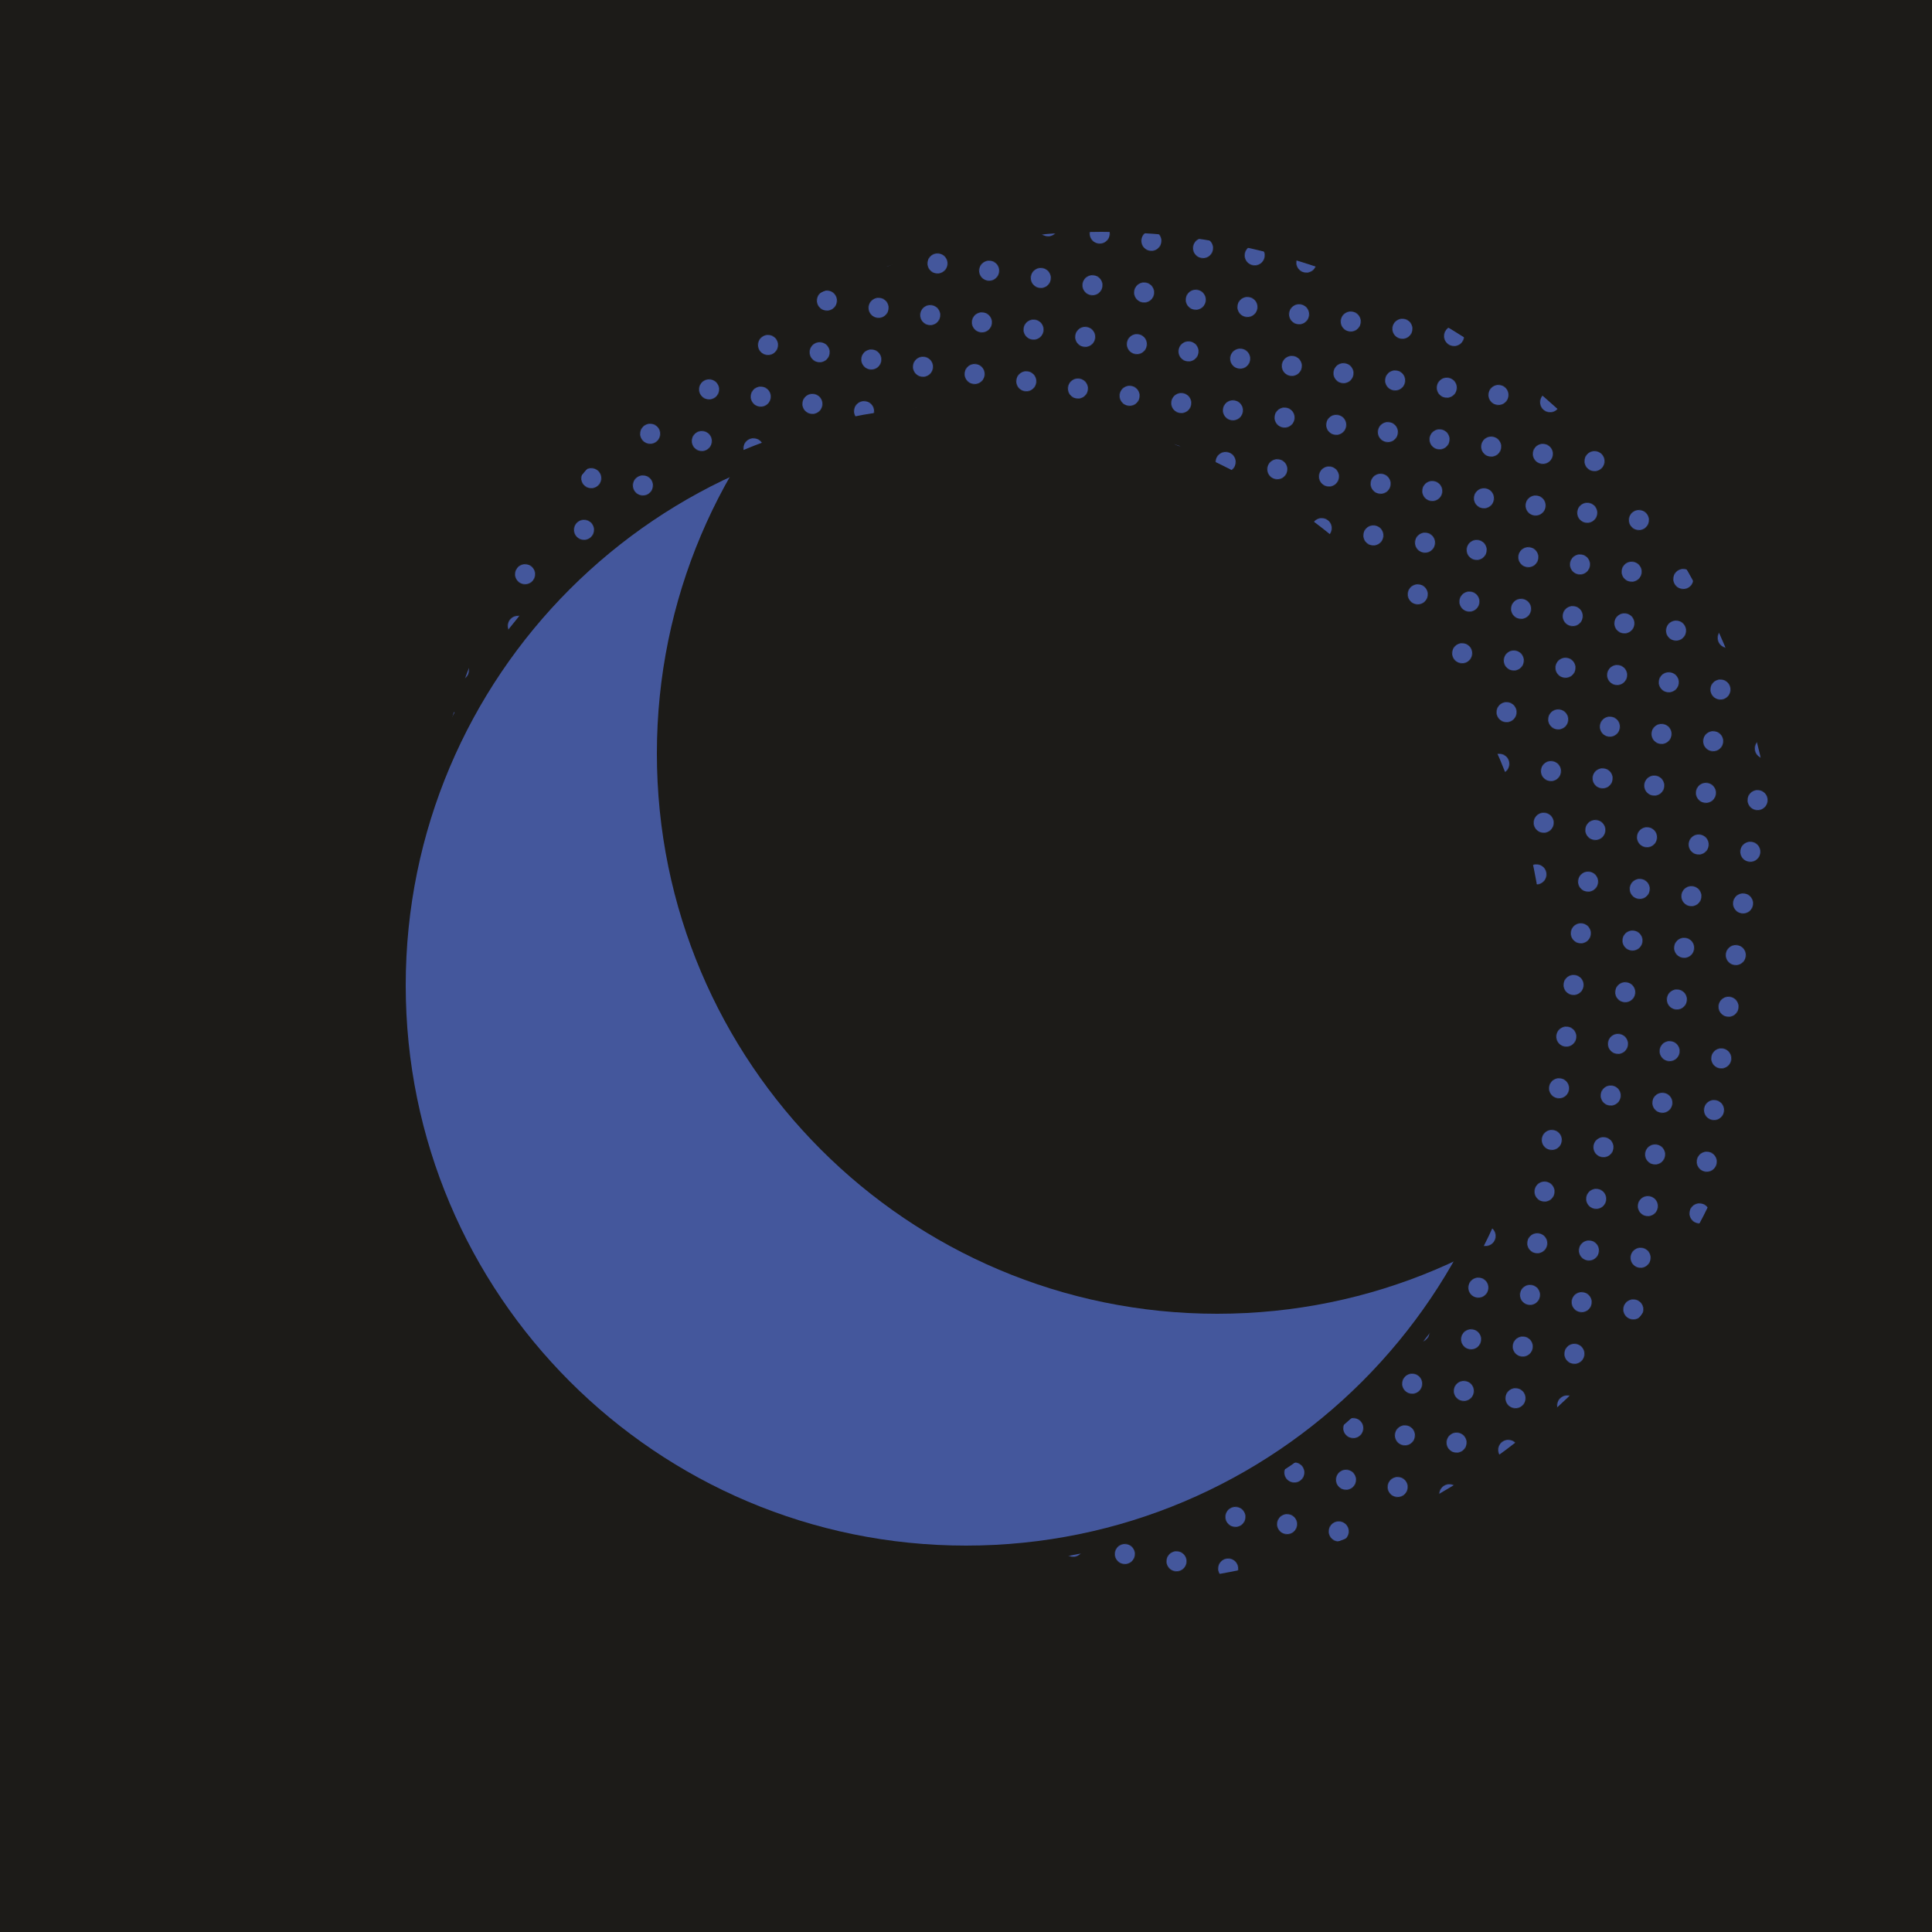
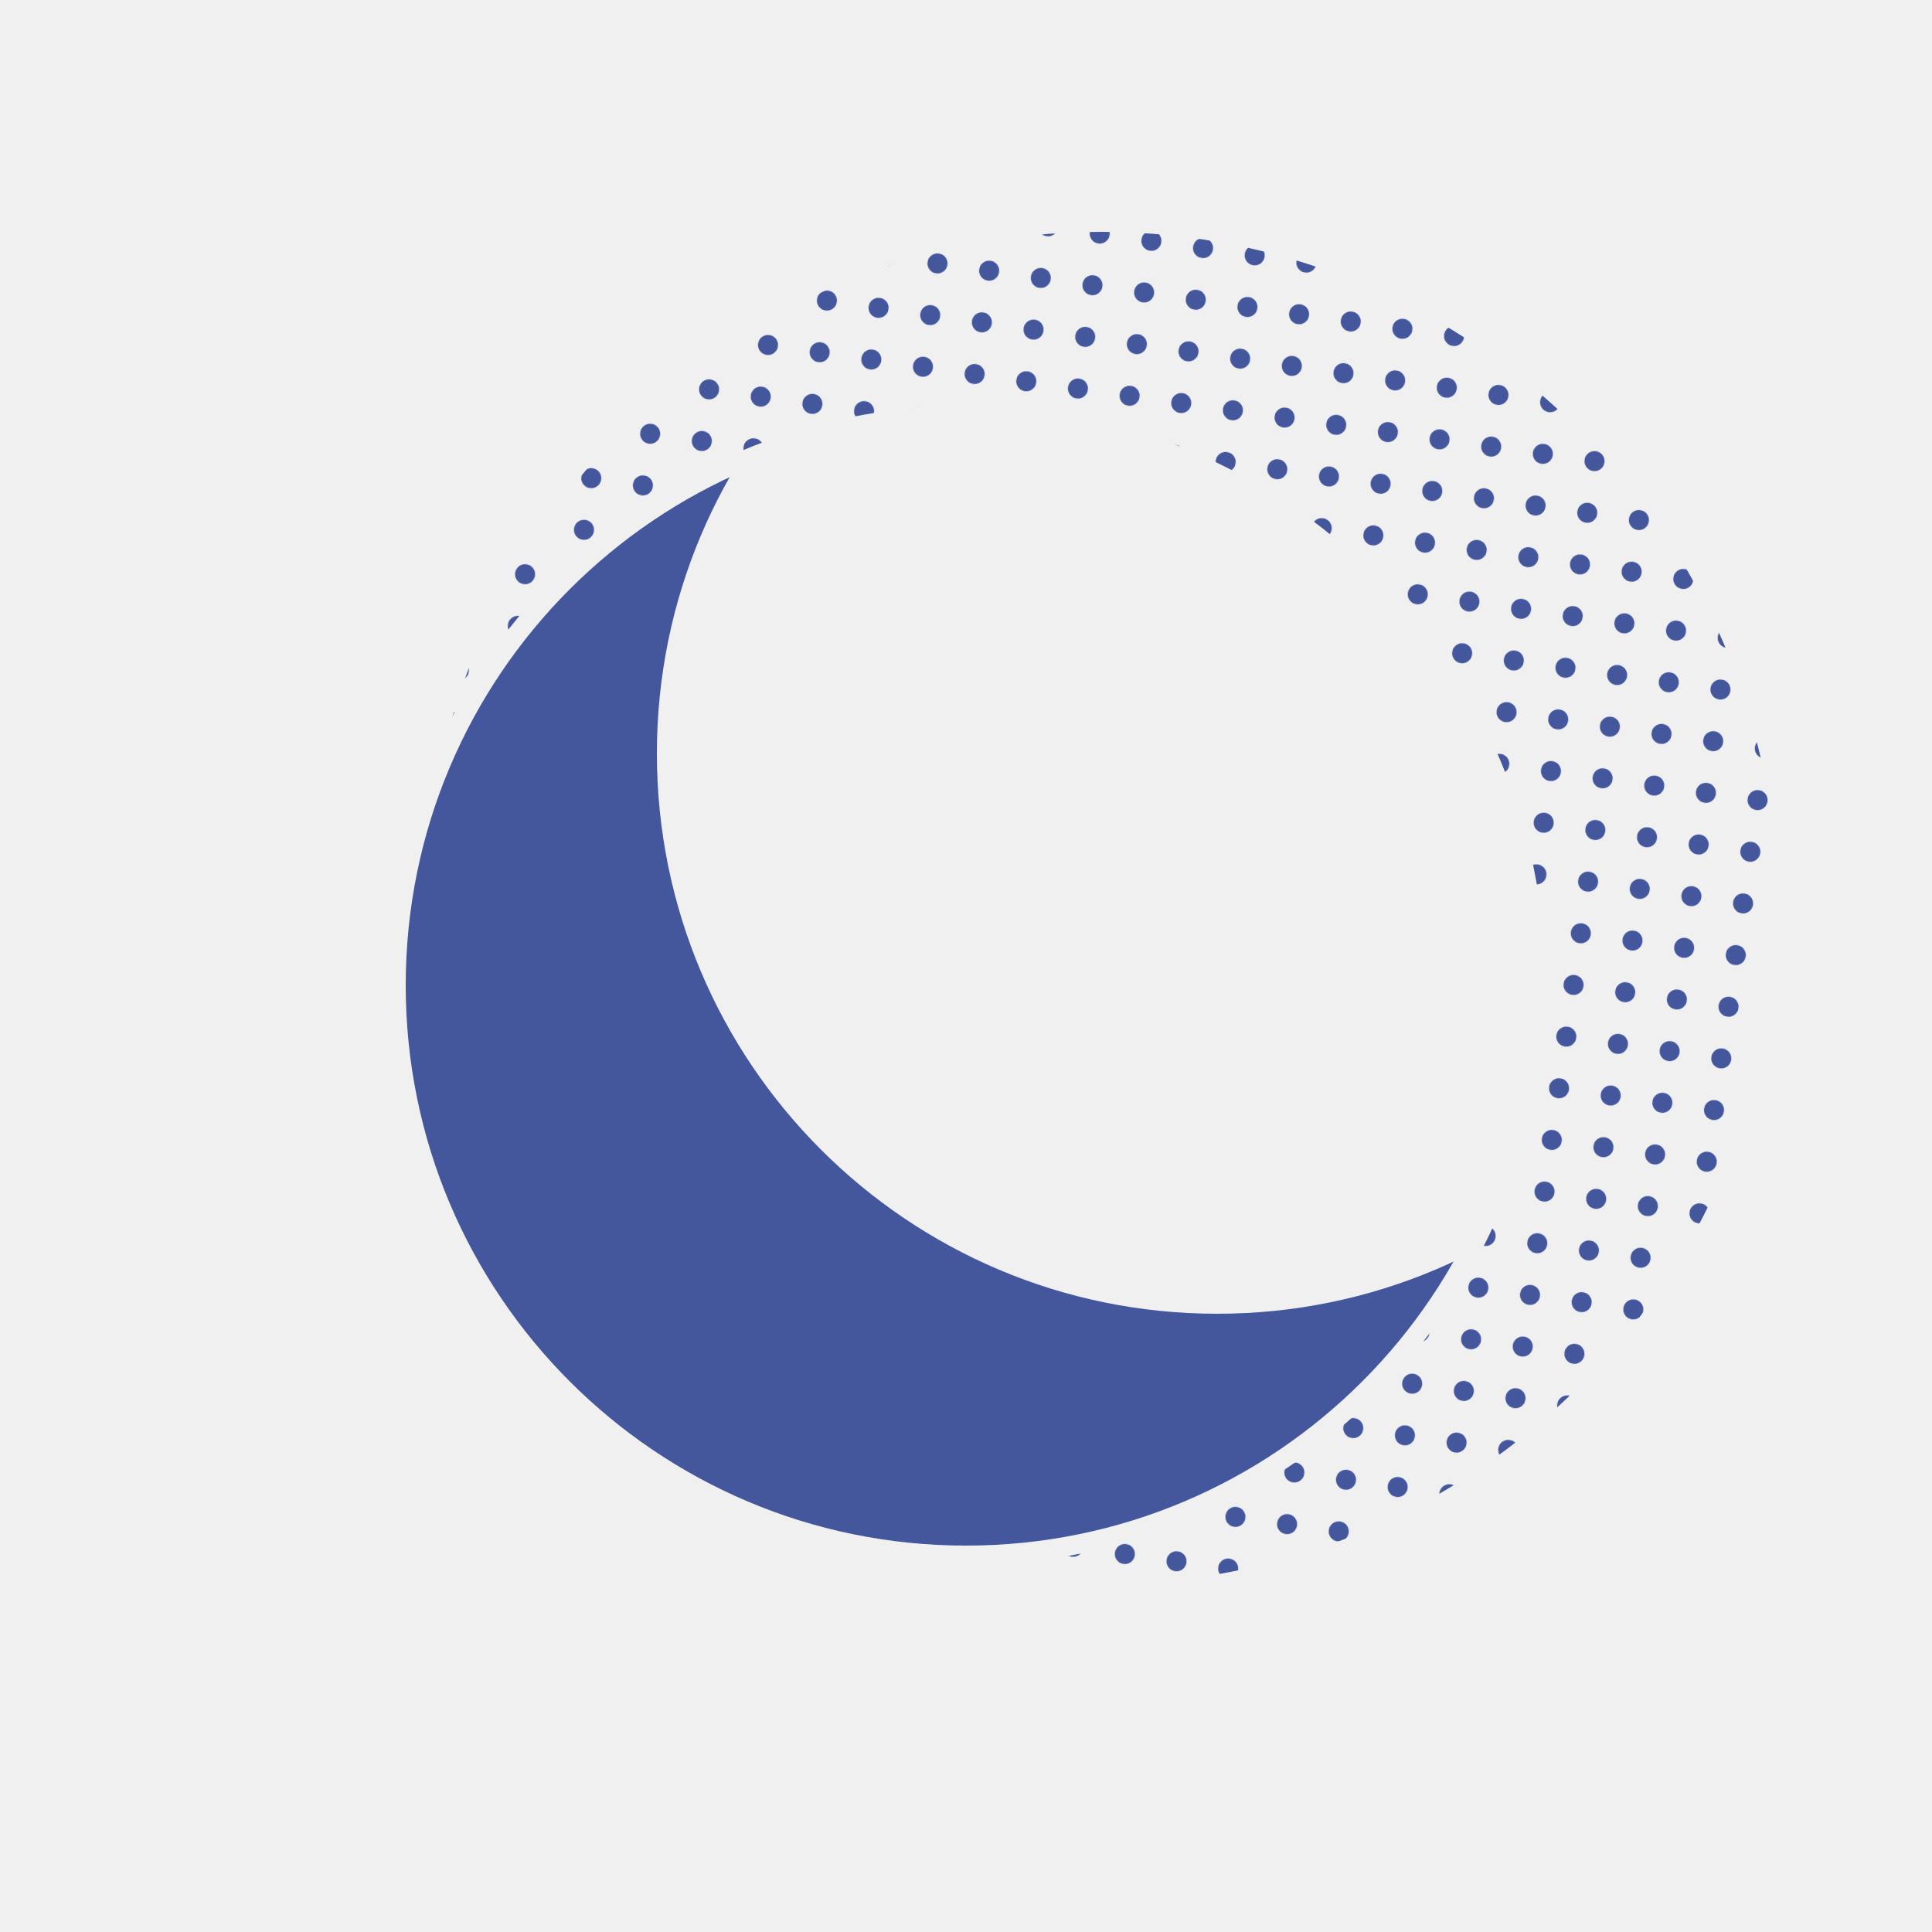
<svg xmlns="http://www.w3.org/2000/svg" viewBox="0 0 100 100">
-   <rect width="100" height="100" fill="#1c1b18" rx="0" />
  <defs>
-     <mask id="fc">
+     <mask id="c">
      <rect width="100" height="100" fill="#fff" />
      <circle cx="63" cy="39" r="29" fill="#000" />
    </mask>
-     <mask id="fk">
+     <mask id="k">
      <rect width="100" height="100" fill="#000" />
      <circle cx="57" cy="47" r="35" fill="#fff" />
      <circle cx="50" cy="51" r="30" fill="#000" />
    </mask>
-     <pattern id="fd" width="2.7" height="2.7" patternUnits="userSpaceOnUse" patternTransform="rotate(8)">
+     <pattern id="d" width="2.7" height="2.7" patternUnits="userSpaceOnUse" patternTransform="rotate(8)">
      <circle cx="1.35" cy="1.35" r="0.52" fill="#44579c" />
    </pattern>
  </defs>
-   <rect width="100" height="100" fill="url(#fd)" mask="url(#fk)" />
-   <circle cx="50" cy="51" r="29" fill="#44579c" mask="url(#fc)" />
+   <rect width="100" height="100" fill="url(#d)" mask="url(#k)" />
+   <circle cx="50" cy="51" r="29" fill="#44579c" mask="url(#c)" />
</svg>
